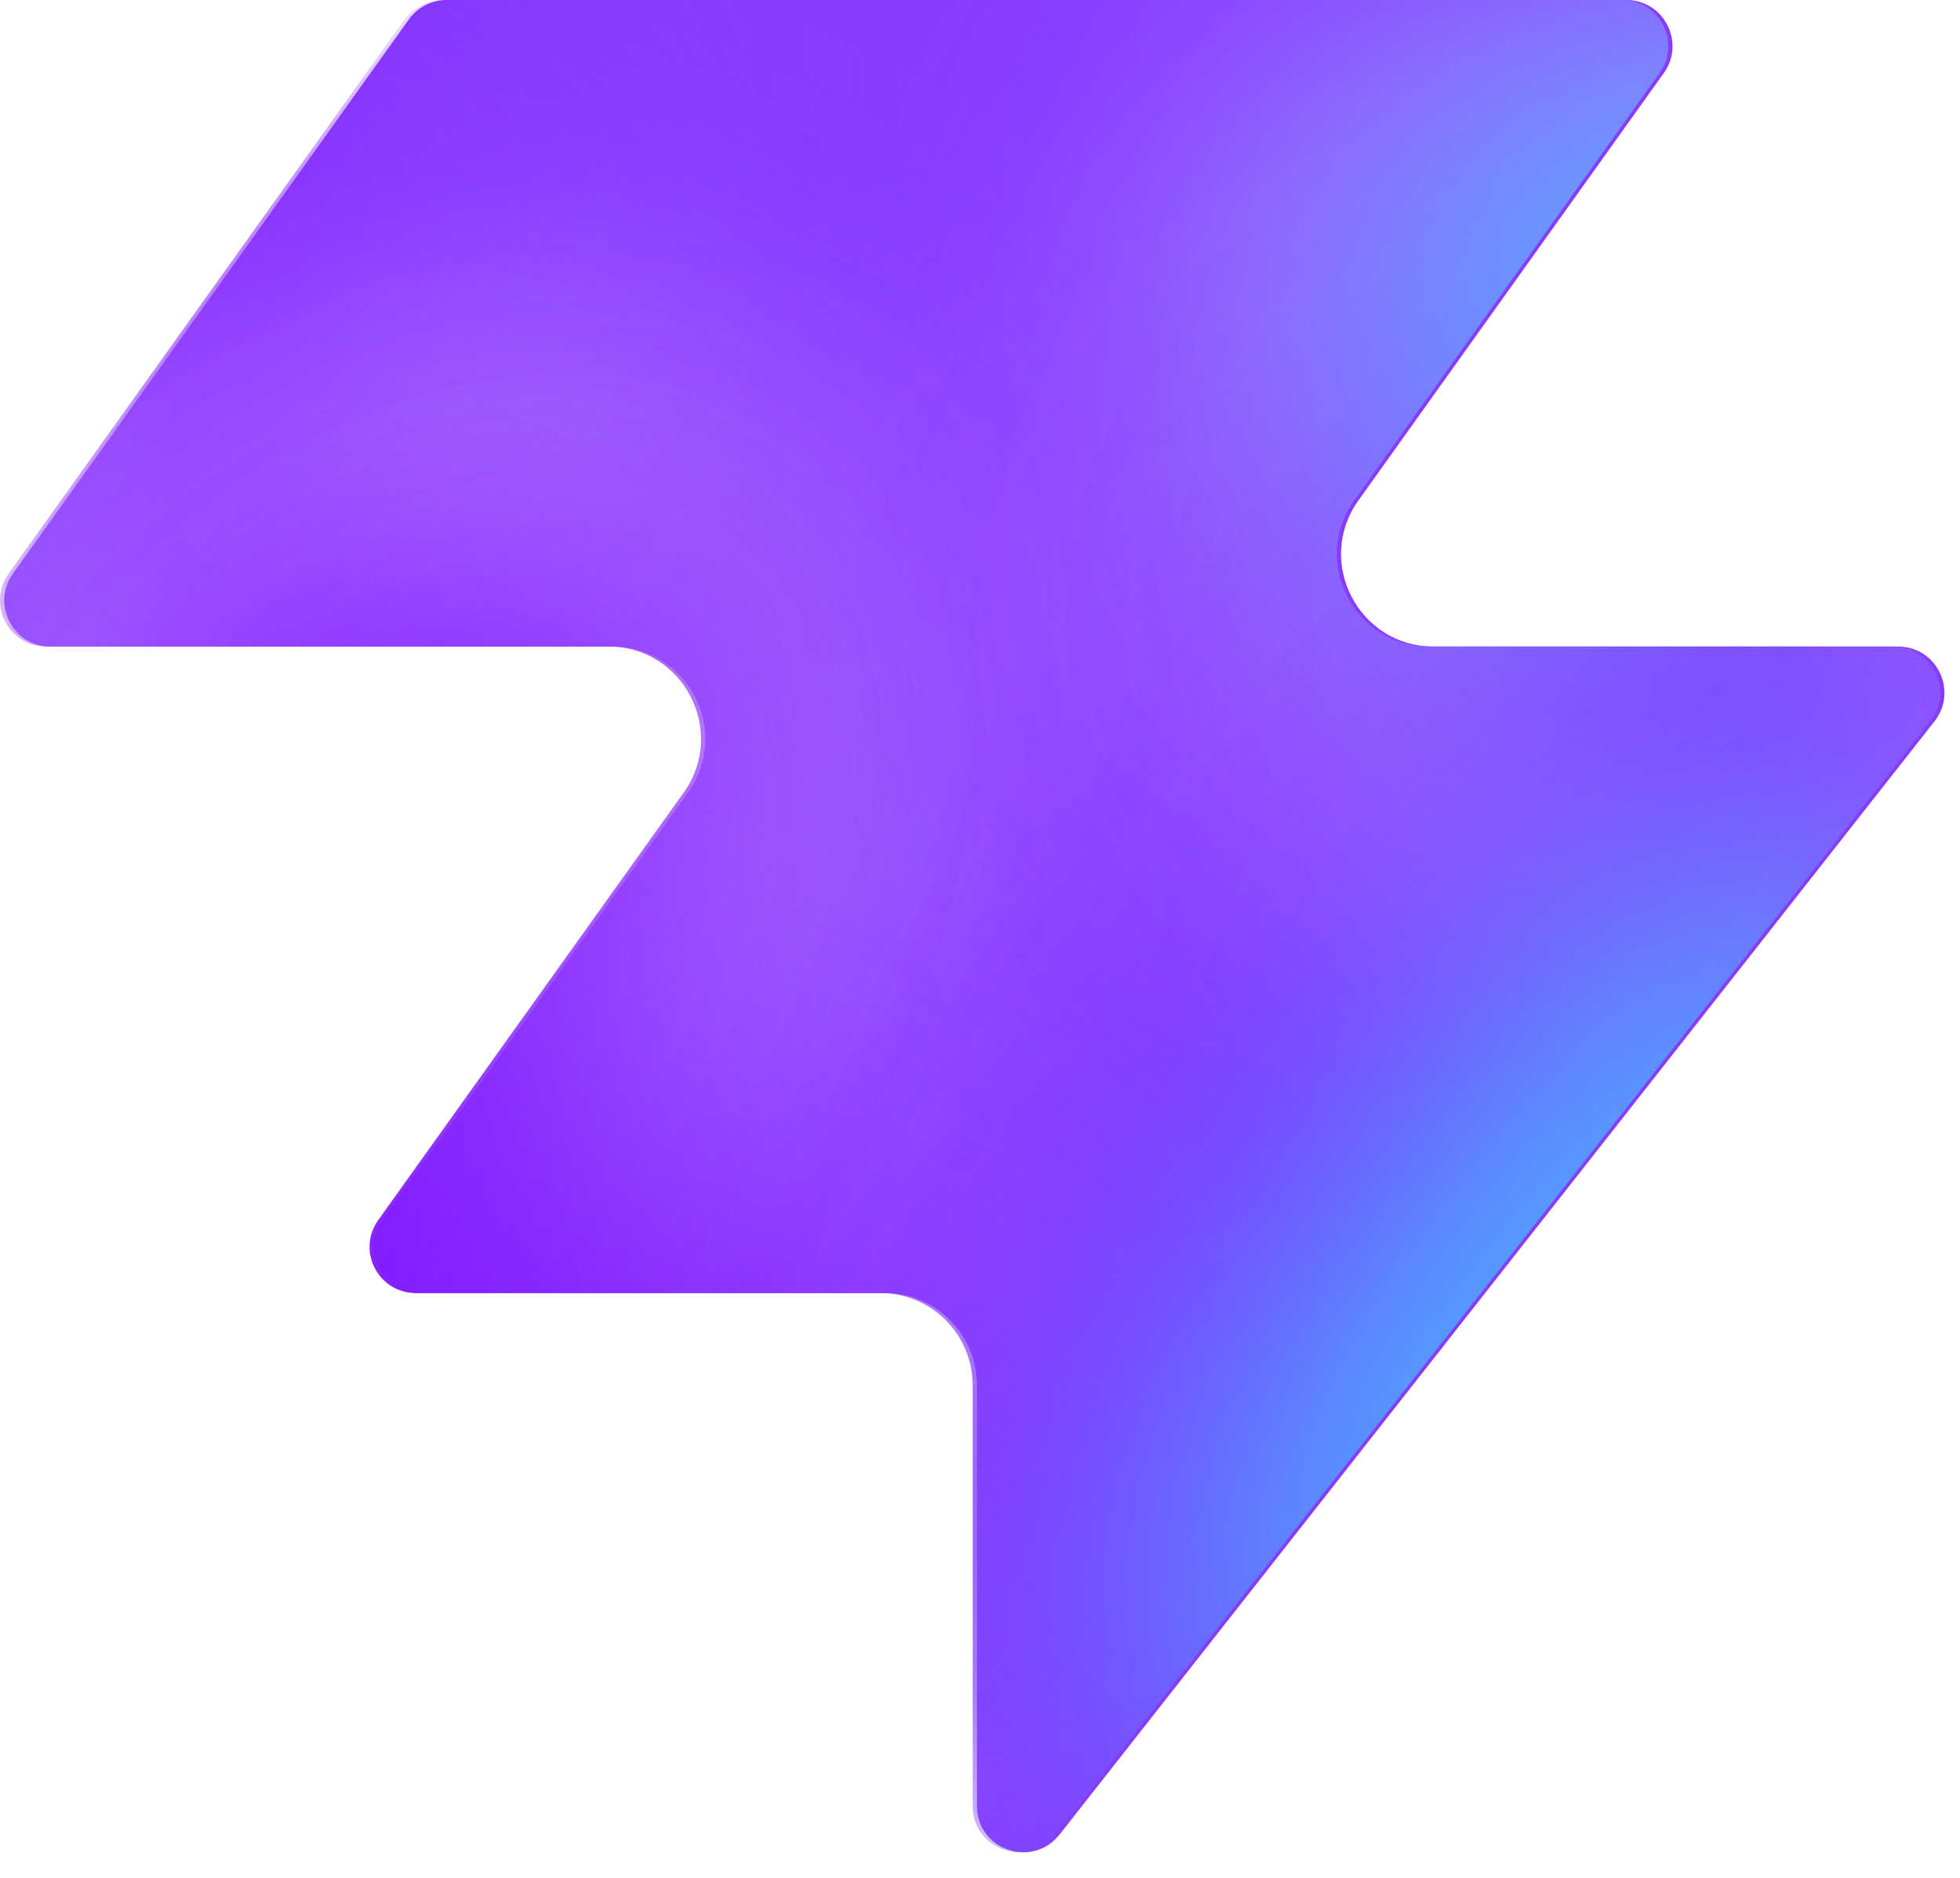
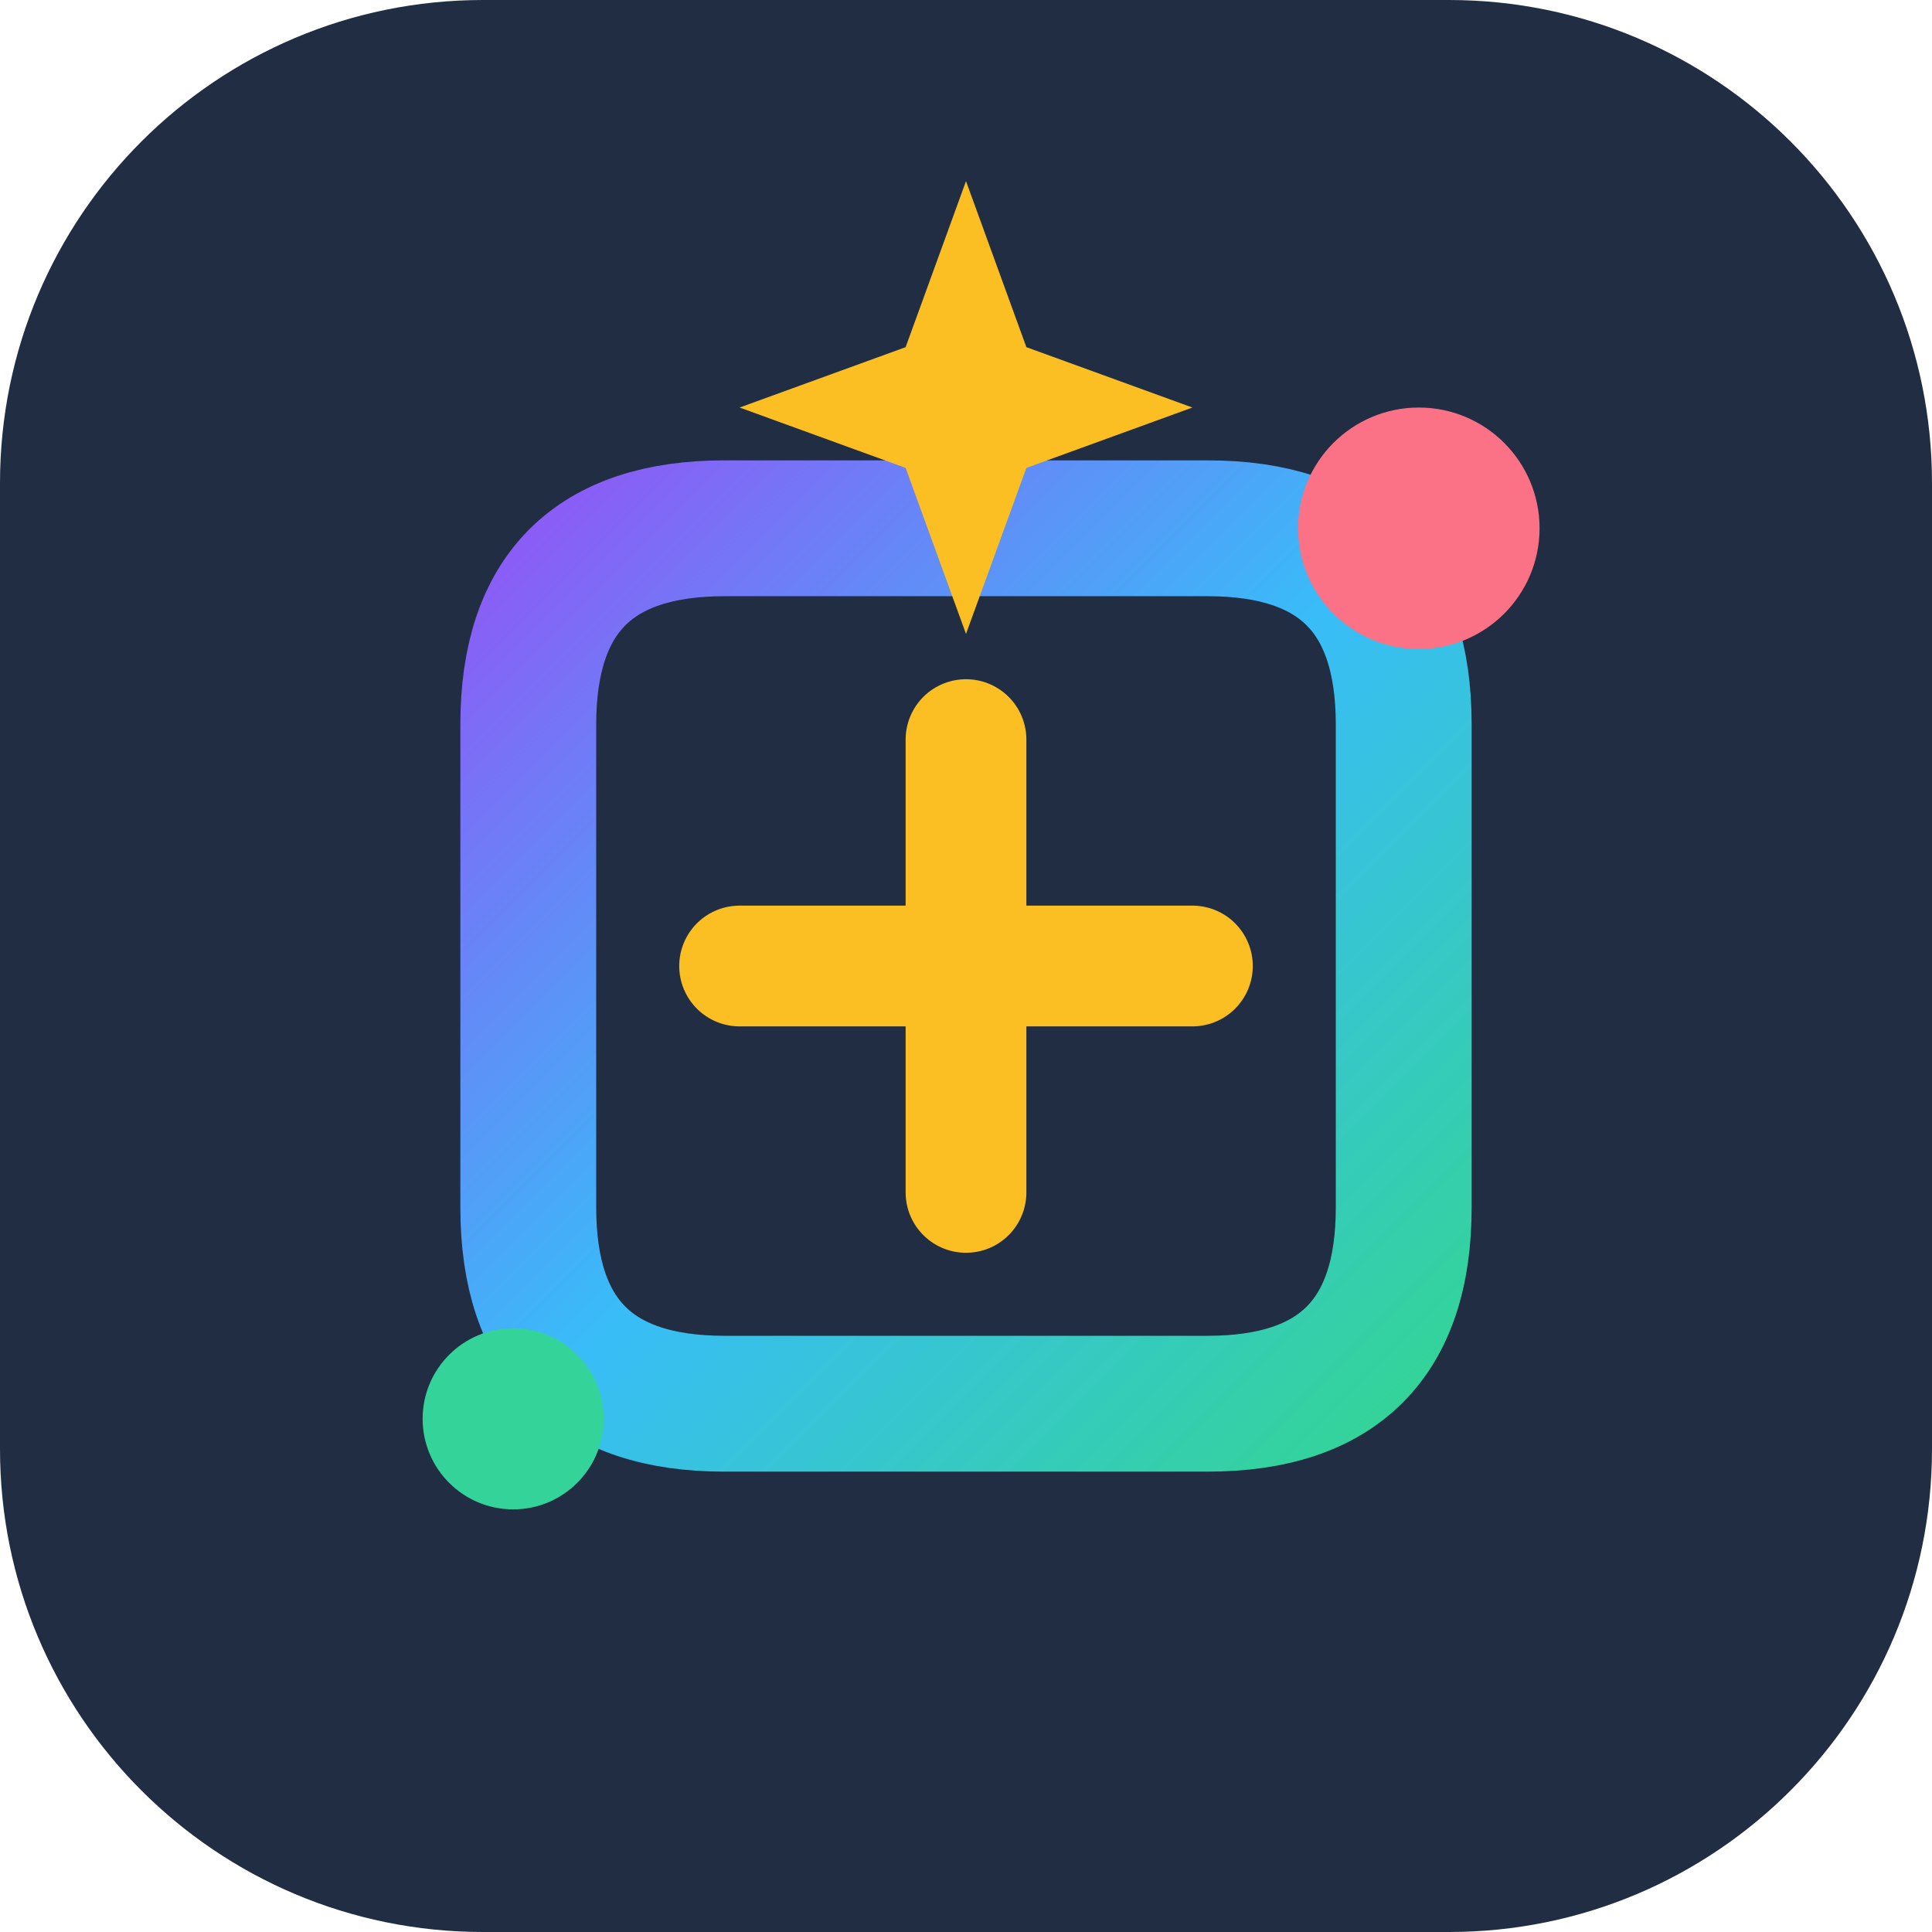
- <svg xmlns="http://www.w3.org/2000/svg" width="48" height="46" fill="none" viewBox="0 0 48 46">
-   <path fill="#863bff" d="M25.946 44.938c-.664.845-2.021.375-2.021-.698V33.937a2.26 2.26 0 0 0-2.262-2.262H10.287c-.92 0-1.456-1.04-.92-1.788l7.48-10.471c1.07-1.497 0-3.578-1.842-3.578H1.237c-.92 0-1.456-1.04-.92-1.788L10.013.474c.214-.297.556-.474.92-.474h28.894c.92 0 1.456 1.04.92 1.788l-7.48 10.471c-1.07 1.498 0 3.579 1.842 3.579h11.377c.943 0 1.473 1.088.89 1.83L25.947 44.94z" style="fill:#863bff;fill:color(display-p3 .525 .23 1);fill-opacity:1" />
-   <mask id="a" width="48" height="46" x="0" y="0" maskUnits="userSpaceOnUse" style="mask-type:alpha">
-     <path fill="#000" d="M25.842 44.938c-.664.844-2.021.375-2.021-.698V33.937a2.26 2.26 0 0 0-2.262-2.262H10.183c-.92 0-1.456-1.04-.92-1.788l7.48-10.471c1.07-1.498 0-3.579-1.842-3.579H1.133c-.92 0-1.456-1.04-.92-1.787L9.91.473c.214-.297.556-.474.92-.474h28.894c.92 0 1.456 1.04.92 1.788l-7.48 10.471c-1.07 1.498 0 3.578 1.842 3.578h11.377c.943 0 1.473 1.088.89 1.832L25.843 44.94z" style="fill:#000;fill-opacity:1" />
-   </mask>
-   <g mask="url(#a)">
-     <g filter="url(#b)">
-       <ellipse cx="5.508" cy="14.704" fill="#ede6ff" rx="5.508" ry="14.704" style="fill:#ede6ff;fill:color(display-p3 .927 .903 1);fill-opacity:1" transform="matrix(.00324 1 1 -.00324 -4.47 31.516)" />
-     </g>
-     <g filter="url(#c)">
-       <ellipse cx="10.399" cy="29.851" fill="#ede6ff" rx="10.399" ry="29.851" style="fill:#ede6ff;fill:color(display-p3 .927 .903 1);fill-opacity:1" transform="matrix(.00324 1 1 -.00324 -39.328 7.883)" />
-     </g>
-     <g filter="url(#d)">
-       <ellipse cx="5.508" cy="30.487" fill="#7e14ff" rx="5.508" ry="30.487" style="fill:#7e14ff;fill:color(display-p3 .492 .077 1);fill-opacity:1" transform="rotate(89.814 -25.913 -14.639)scale(1 -1)" />
-     </g>
-     <g filter="url(#e)">
-       <ellipse cx="5.508" cy="30.599" fill="#7e14ff" rx="5.508" ry="30.599" style="fill:#7e14ff;fill:color(display-p3 .492 .077 1);fill-opacity:1" transform="rotate(89.814 -32.644 -3.334)scale(1 -1)" />
-     </g>
-     <g filter="url(#f)">
-       <ellipse cx="5.508" cy="30.599" fill="#7e14ff" rx="5.508" ry="30.599" style="fill:#7e14ff;fill:color(display-p3 .492 .077 1);fill-opacity:1" transform="matrix(.00324 1 1 -.00324 -34.34 30.47)" />
-     </g>
-     <g filter="url(#g)">
-       <ellipse cx="14.072" cy="22.078" fill="#ede6ff" rx="14.072" ry="22.078" style="fill:#ede6ff;fill:color(display-p3 .927 .903 1);fill-opacity:1" transform="rotate(93.35 24.506 48.493)scale(-1 1)" />
-     </g>
-     <g filter="url(#h)">
-       <ellipse cx="3.47" cy="21.501" fill="#7e14ff" rx="3.47" ry="21.501" style="fill:#7e14ff;fill:color(display-p3 .492 .077 1);fill-opacity:1" transform="rotate(89.009 28.708 47.59)scale(-1 1)" />
-     </g>
-     <g filter="url(#i)">
-       <ellipse cx="3.47" cy="21.501" fill="#7e14ff" rx="3.47" ry="21.501" style="fill:#7e14ff;fill:color(display-p3 .492 .077 1);fill-opacity:1" transform="rotate(89.009 28.708 47.59)scale(-1 1)" />
-     </g>
-     <g filter="url(#j)">
-       <ellipse cx=".387" cy="8.972" fill="#7e14ff" rx="4.407" ry="29.108" style="fill:#7e14ff;fill:color(display-p3 .492 .077 1);fill-opacity:1" transform="rotate(39.51 .387 8.972)" />
-     </g>
-     <g filter="url(#k)">
-       <ellipse cx="47.523" cy="-6.092" fill="#7e14ff" rx="4.407" ry="29.108" style="fill:#7e14ff;fill:color(display-p3 .492 .077 1);fill-opacity:1" transform="rotate(37.892 47.523 -6.092)" />
-     </g>
-     <g filter="url(#l)">
-       <ellipse cx="41.412" cy="6.333" fill="#47bfff" rx="5.971" ry="9.665" style="fill:#47bfff;fill:color(display-p3 .28 .748 1);fill-opacity:1" transform="rotate(37.892 41.412 6.333)" />
-     </g>
-     <g filter="url(#m)">
-       <ellipse cx="-1.879" cy="38.332" fill="#7e14ff" rx="4.407" ry="29.108" style="fill:#7e14ff;fill:color(display-p3 .492 .077 1);fill-opacity:1" transform="rotate(37.892 -1.88 38.332)" />
-     </g>
-     <g filter="url(#n)">
-       <ellipse cx="-1.879" cy="38.332" fill="#7e14ff" rx="4.407" ry="29.108" style="fill:#7e14ff;fill:color(display-p3 .492 .077 1);fill-opacity:1" transform="rotate(37.892 -1.88 38.332)" />
-     </g>
-     <g filter="url(#o)">
-       <ellipse cx="35.651" cy="29.907" fill="#7e14ff" rx="4.407" ry="29.108" style="fill:#7e14ff;fill:color(display-p3 .492 .077 1);fill-opacity:1" transform="rotate(37.892 35.651 29.907)" />
-     </g>
-     <g filter="url(#p)">
-       <ellipse cx="38.418" cy="32.4" fill="#47bfff" rx="5.971" ry="15.297" style="fill:#47bfff;fill:color(display-p3 .28 .748 1);fill-opacity:1" transform="rotate(37.892 38.418 32.4)" />
-     </g>
-   </g>
+ <svg xmlns="http://www.w3.org/2000/svg" viewBox="0 0 128 128">
  <defs>
-     <filter id="b" width="60.045" height="41.654" x="-19.77" y="16.149" color-interpolation-filters="sRGB" filterUnits="userSpaceOnUse">
-       <feFlood flood-opacity="0" result="BackgroundImageFix" />
-       <feBlend in="SourceGraphic" in2="BackgroundImageFix" result="shape" />
-       <feGaussianBlur result="effect1_foregroundBlur_2002_17158" stdDeviation="7.659" />
-     </filter>
-     <filter id="c" width="90.34" height="51.437" x="-54.613" y="-7.533" color-interpolation-filters="sRGB" filterUnits="userSpaceOnUse">
-       <feFlood flood-opacity="0" result="BackgroundImageFix" />
-       <feBlend in="SourceGraphic" in2="BackgroundImageFix" result="shape" />
-       <feGaussianBlur result="effect1_foregroundBlur_2002_17158" stdDeviation="7.659" />
-     </filter>
-     <filter id="d" width="79.355" height="29.4" x="-49.64" y="2.03" color-interpolation-filters="sRGB" filterUnits="userSpaceOnUse">
-       <feFlood flood-opacity="0" result="BackgroundImageFix" />
-       <feBlend in="SourceGraphic" in2="BackgroundImageFix" result="shape" />
-       <feGaussianBlur result="effect1_foregroundBlur_2002_17158" stdDeviation="4.596" />
-     </filter>
-     <filter id="e" width="79.579" height="29.4" x="-45.045" y="20.029" color-interpolation-filters="sRGB" filterUnits="userSpaceOnUse">
-       <feFlood flood-opacity="0" result="BackgroundImageFix" />
-       <feBlend in="SourceGraphic" in2="BackgroundImageFix" result="shape" />
-       <feGaussianBlur result="effect1_foregroundBlur_2002_17158" stdDeviation="4.596" />
-     </filter>
-     <filter id="f" width="79.579" height="29.4" x="-43.513" y="21.178" color-interpolation-filters="sRGB" filterUnits="userSpaceOnUse">
-       <feFlood flood-opacity="0" result="BackgroundImageFix" />
-       <feBlend in="SourceGraphic" in2="BackgroundImageFix" result="shape" />
-       <feGaussianBlur result="effect1_foregroundBlur_2002_17158" stdDeviation="4.596" />
-     </filter>
-     <filter id="g" width="74.749" height="58.852" x="15.756" y="-17.901" color-interpolation-filters="sRGB" filterUnits="userSpaceOnUse">
-       <feFlood flood-opacity="0" result="BackgroundImageFix" />
-       <feBlend in="SourceGraphic" in2="BackgroundImageFix" result="shape" />
-       <feGaussianBlur result="effect1_foregroundBlur_2002_17158" stdDeviation="7.659" />
-     </filter>
-     <filter id="h" width="61.377" height="25.362" x="23.548" y="2.284" color-interpolation-filters="sRGB" filterUnits="userSpaceOnUse">
-       <feFlood flood-opacity="0" result="BackgroundImageFix" />
-       <feBlend in="SourceGraphic" in2="BackgroundImageFix" result="shape" />
-       <feGaussianBlur result="effect1_foregroundBlur_2002_17158" stdDeviation="4.596" />
-     </filter>
-     <filter id="i" width="61.377" height="25.362" x="23.548" y="2.284" color-interpolation-filters="sRGB" filterUnits="userSpaceOnUse">
-       <feFlood flood-opacity="0" result="BackgroundImageFix" />
-       <feBlend in="SourceGraphic" in2="BackgroundImageFix" result="shape" />
-       <feGaussianBlur result="effect1_foregroundBlur_2002_17158" stdDeviation="4.596" />
-     </filter>
-     <filter id="j" width="56.045" height="63.649" x="-27.636" y="-22.853" color-interpolation-filters="sRGB" filterUnits="userSpaceOnUse">
-       <feFlood flood-opacity="0" result="BackgroundImageFix" />
-       <feBlend in="SourceGraphic" in2="BackgroundImageFix" result="shape" />
-       <feGaussianBlur result="effect1_foregroundBlur_2002_17158" stdDeviation="4.596" />
-     </filter>
-     <filter id="k" width="54.814" height="64.646" x="20.116" y="-38.415" color-interpolation-filters="sRGB" filterUnits="userSpaceOnUse">
-       <feFlood flood-opacity="0" result="BackgroundImageFix" />
-       <feBlend in="SourceGraphic" in2="BackgroundImageFix" result="shape" />
-       <feGaussianBlur result="effect1_foregroundBlur_2002_17158" stdDeviation="4.596" />
-     </filter>
-     <filter id="l" width="33.541" height="35.313" x="24.641" y="-11.323" color-interpolation-filters="sRGB" filterUnits="userSpaceOnUse">
-       <feFlood flood-opacity="0" result="BackgroundImageFix" />
-       <feBlend in="SourceGraphic" in2="BackgroundImageFix" result="shape" />
-       <feGaussianBlur result="effect1_foregroundBlur_2002_17158" stdDeviation="4.596" />
-     </filter>
-     <filter id="m" width="54.814" height="64.646" x="-29.286" y="6.009" color-interpolation-filters="sRGB" filterUnits="userSpaceOnUse">
-       <feFlood flood-opacity="0" result="BackgroundImageFix" />
-       <feBlend in="SourceGraphic" in2="BackgroundImageFix" result="shape" />
-       <feGaussianBlur result="effect1_foregroundBlur_2002_17158" stdDeviation="4.596" />
-     </filter>
-     <filter id="n" width="54.814" height="64.646" x="-29.286" y="6.009" color-interpolation-filters="sRGB" filterUnits="userSpaceOnUse">
-       <feFlood flood-opacity="0" result="BackgroundImageFix" />
-       <feBlend in="SourceGraphic" in2="BackgroundImageFix" result="shape" />
-       <feGaussianBlur result="effect1_foregroundBlur_2002_17158" stdDeviation="4.596" />
-     </filter>
-     <filter id="o" width="54.814" height="64.646" x="8.244" y="-2.416" color-interpolation-filters="sRGB" filterUnits="userSpaceOnUse">
-       <feFlood flood-opacity="0" result="BackgroundImageFix" />
-       <feBlend in="SourceGraphic" in2="BackgroundImageFix" result="shape" />
-       <feGaussianBlur result="effect1_foregroundBlur_2002_17158" stdDeviation="4.596" />
-     </filter>
-     <filter id="p" width="39.409" height="43.623" x="18.713" y="10.588" color-interpolation-filters="sRGB" filterUnits="userSpaceOnUse">
-       <feFlood flood-opacity="0" result="BackgroundImageFix" />
-       <feBlend in="SourceGraphic" in2="BackgroundImageFix" result="shape" />
-       <feGaussianBlur result="effect1_foregroundBlur_2002_17158" stdDeviation="4.596" />
-     </filter>
+     <linearGradient id="g" x1="0" y1="0" x2="1" y2="1">
+       <stop offset="0%" stop-color="#8B5CF6" />
+       <stop offset="50%" stop-color="#38BDF8" />
+       <stop offset="100%" stop-color="#34D399" />
+     </linearGradient>
  </defs>
+   <rect width="128" height="128" rx="32" fill="#202D43" />
+   <path d="M35 48 Q35 35 48 35 H80 Q93 35 93 48 V80 Q93 93 80 93 H48 Q35 93 35 80Z" fill="none" stroke="url(#g)" stroke-width="9" />
+   <path d="M64 49 V79 M49 64 H79" stroke="#FBBF24" stroke-width="8" stroke-linecap="round" />
+   <circle cx="94" cy="35" r="8" fill="#FB7185" />
+   <circle cx="34" cy="94" r="6" fill="#34D399" />
+   <path d="M64 12 L68 23 L79 27 L68 31 L64 42 L60 31 L49 27 L60 23Z" fill="#FBBF24" />
</svg>
